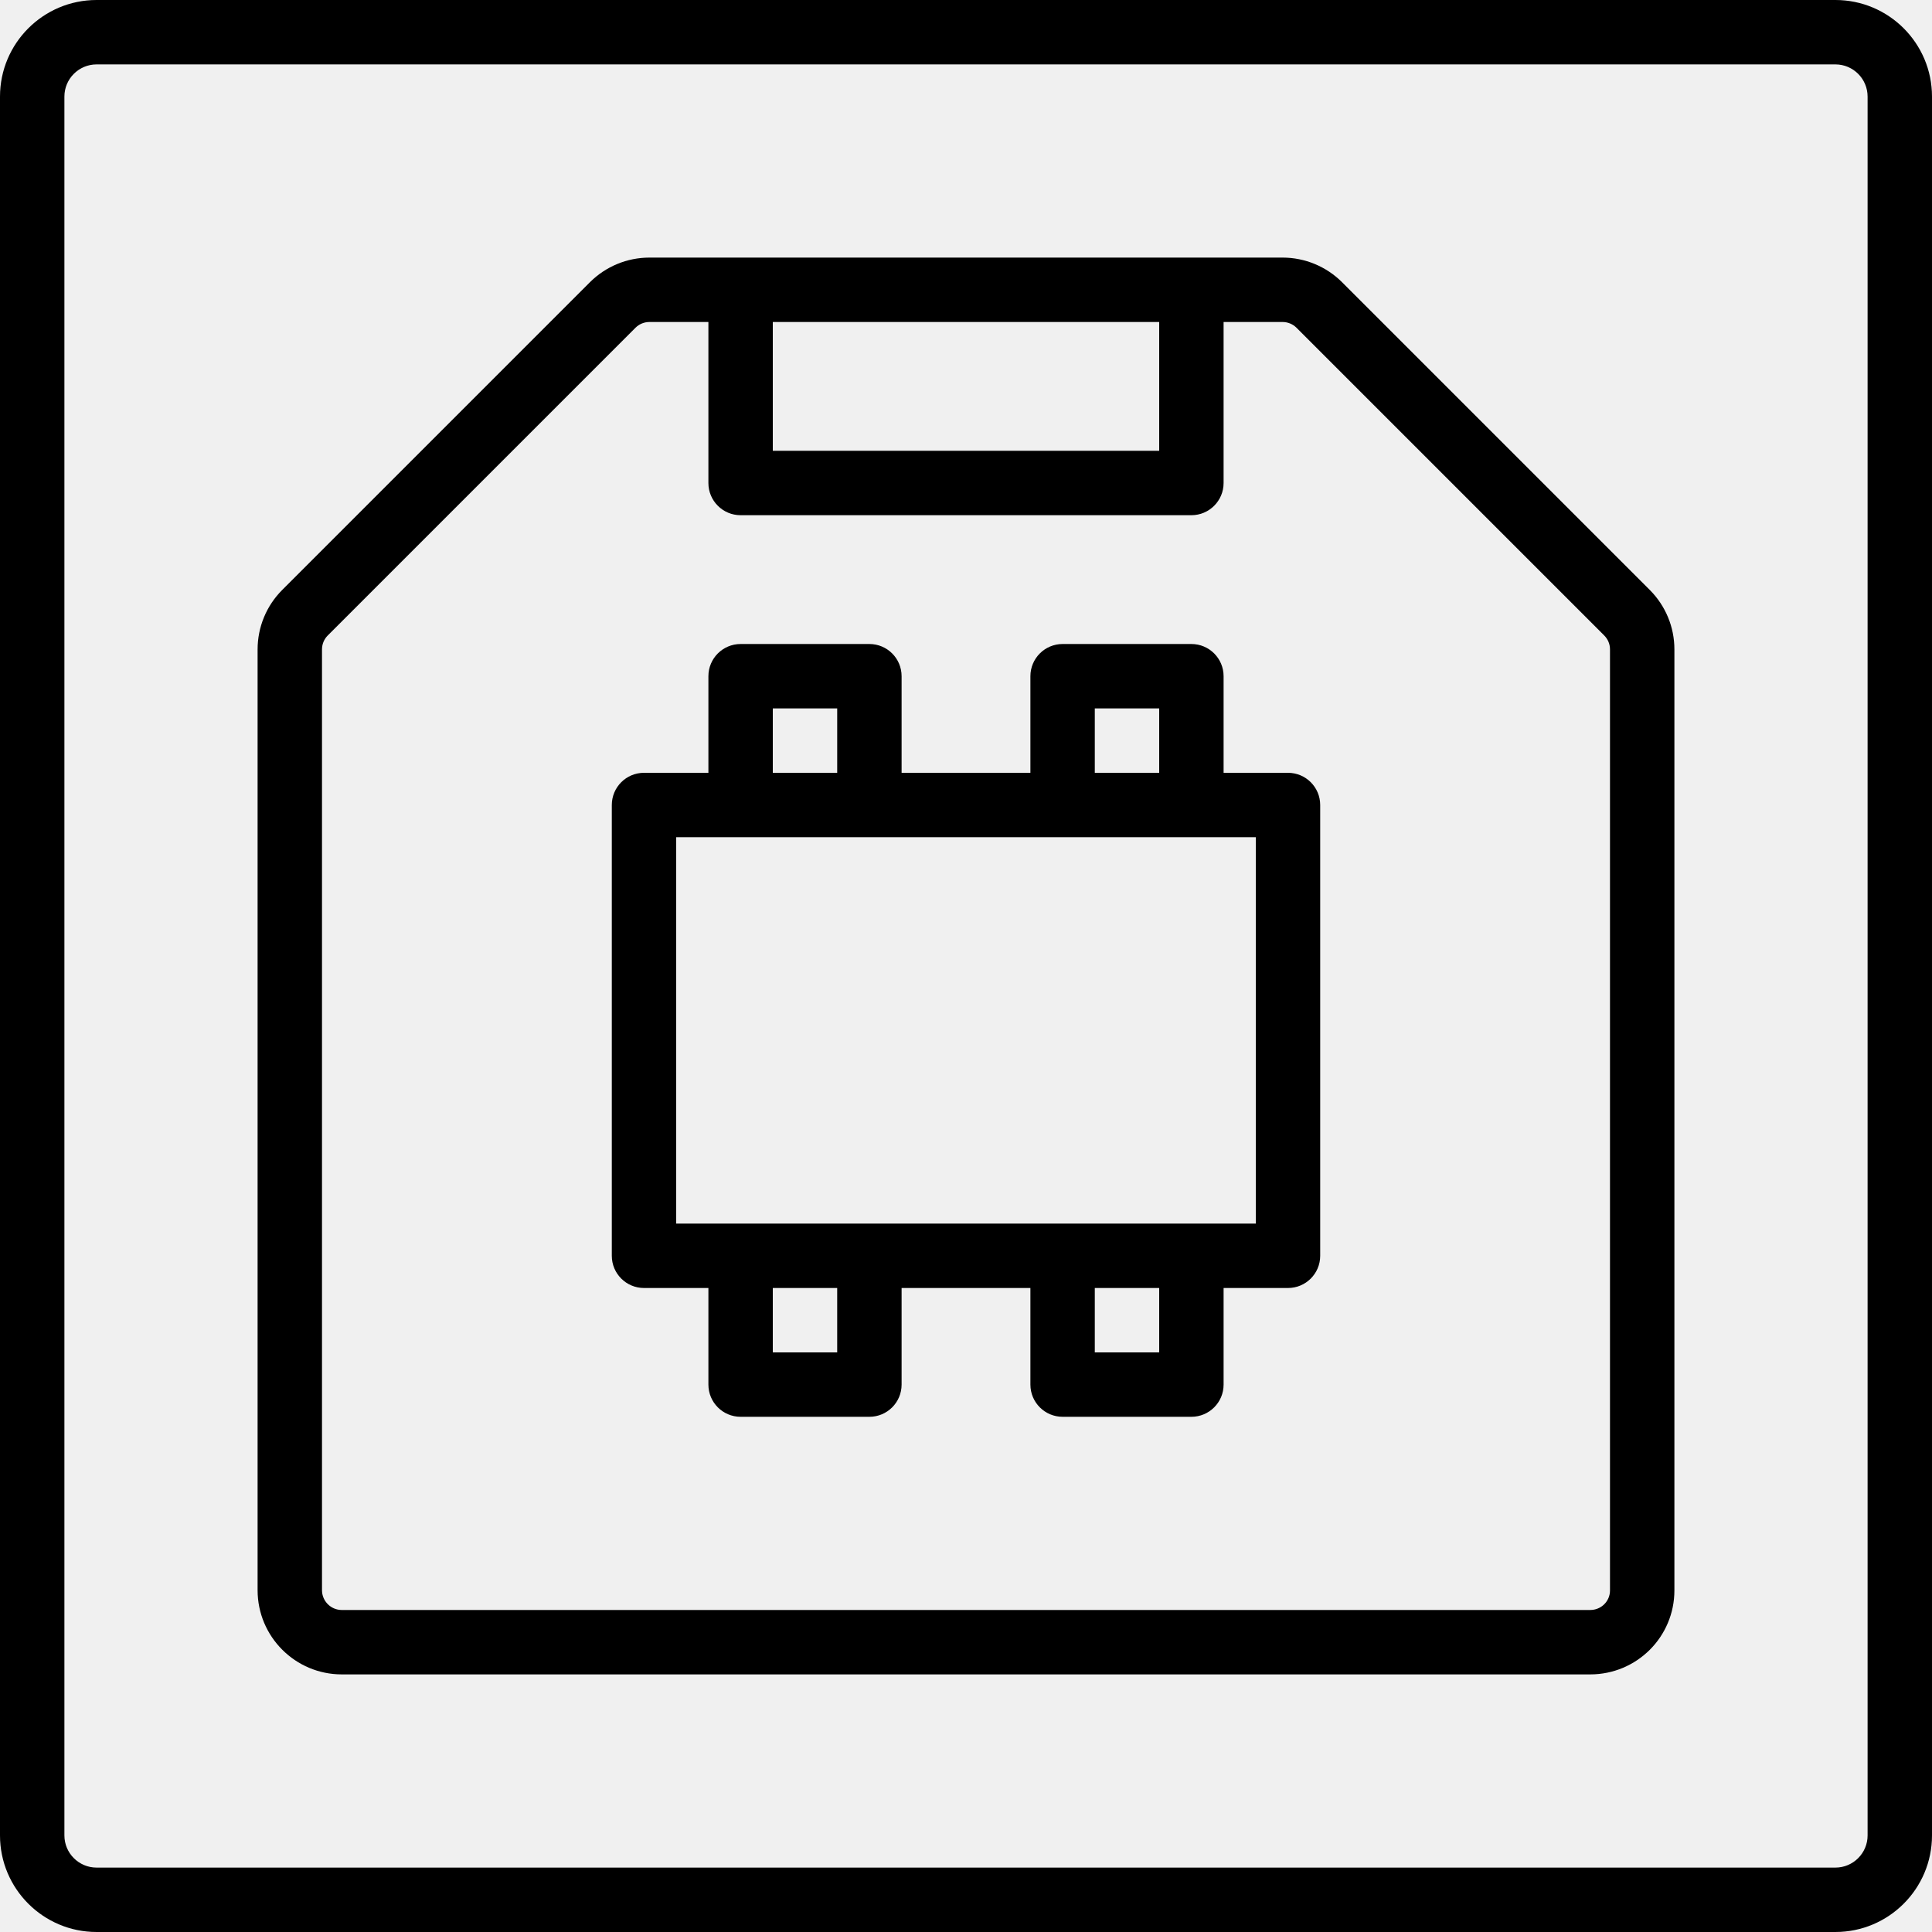
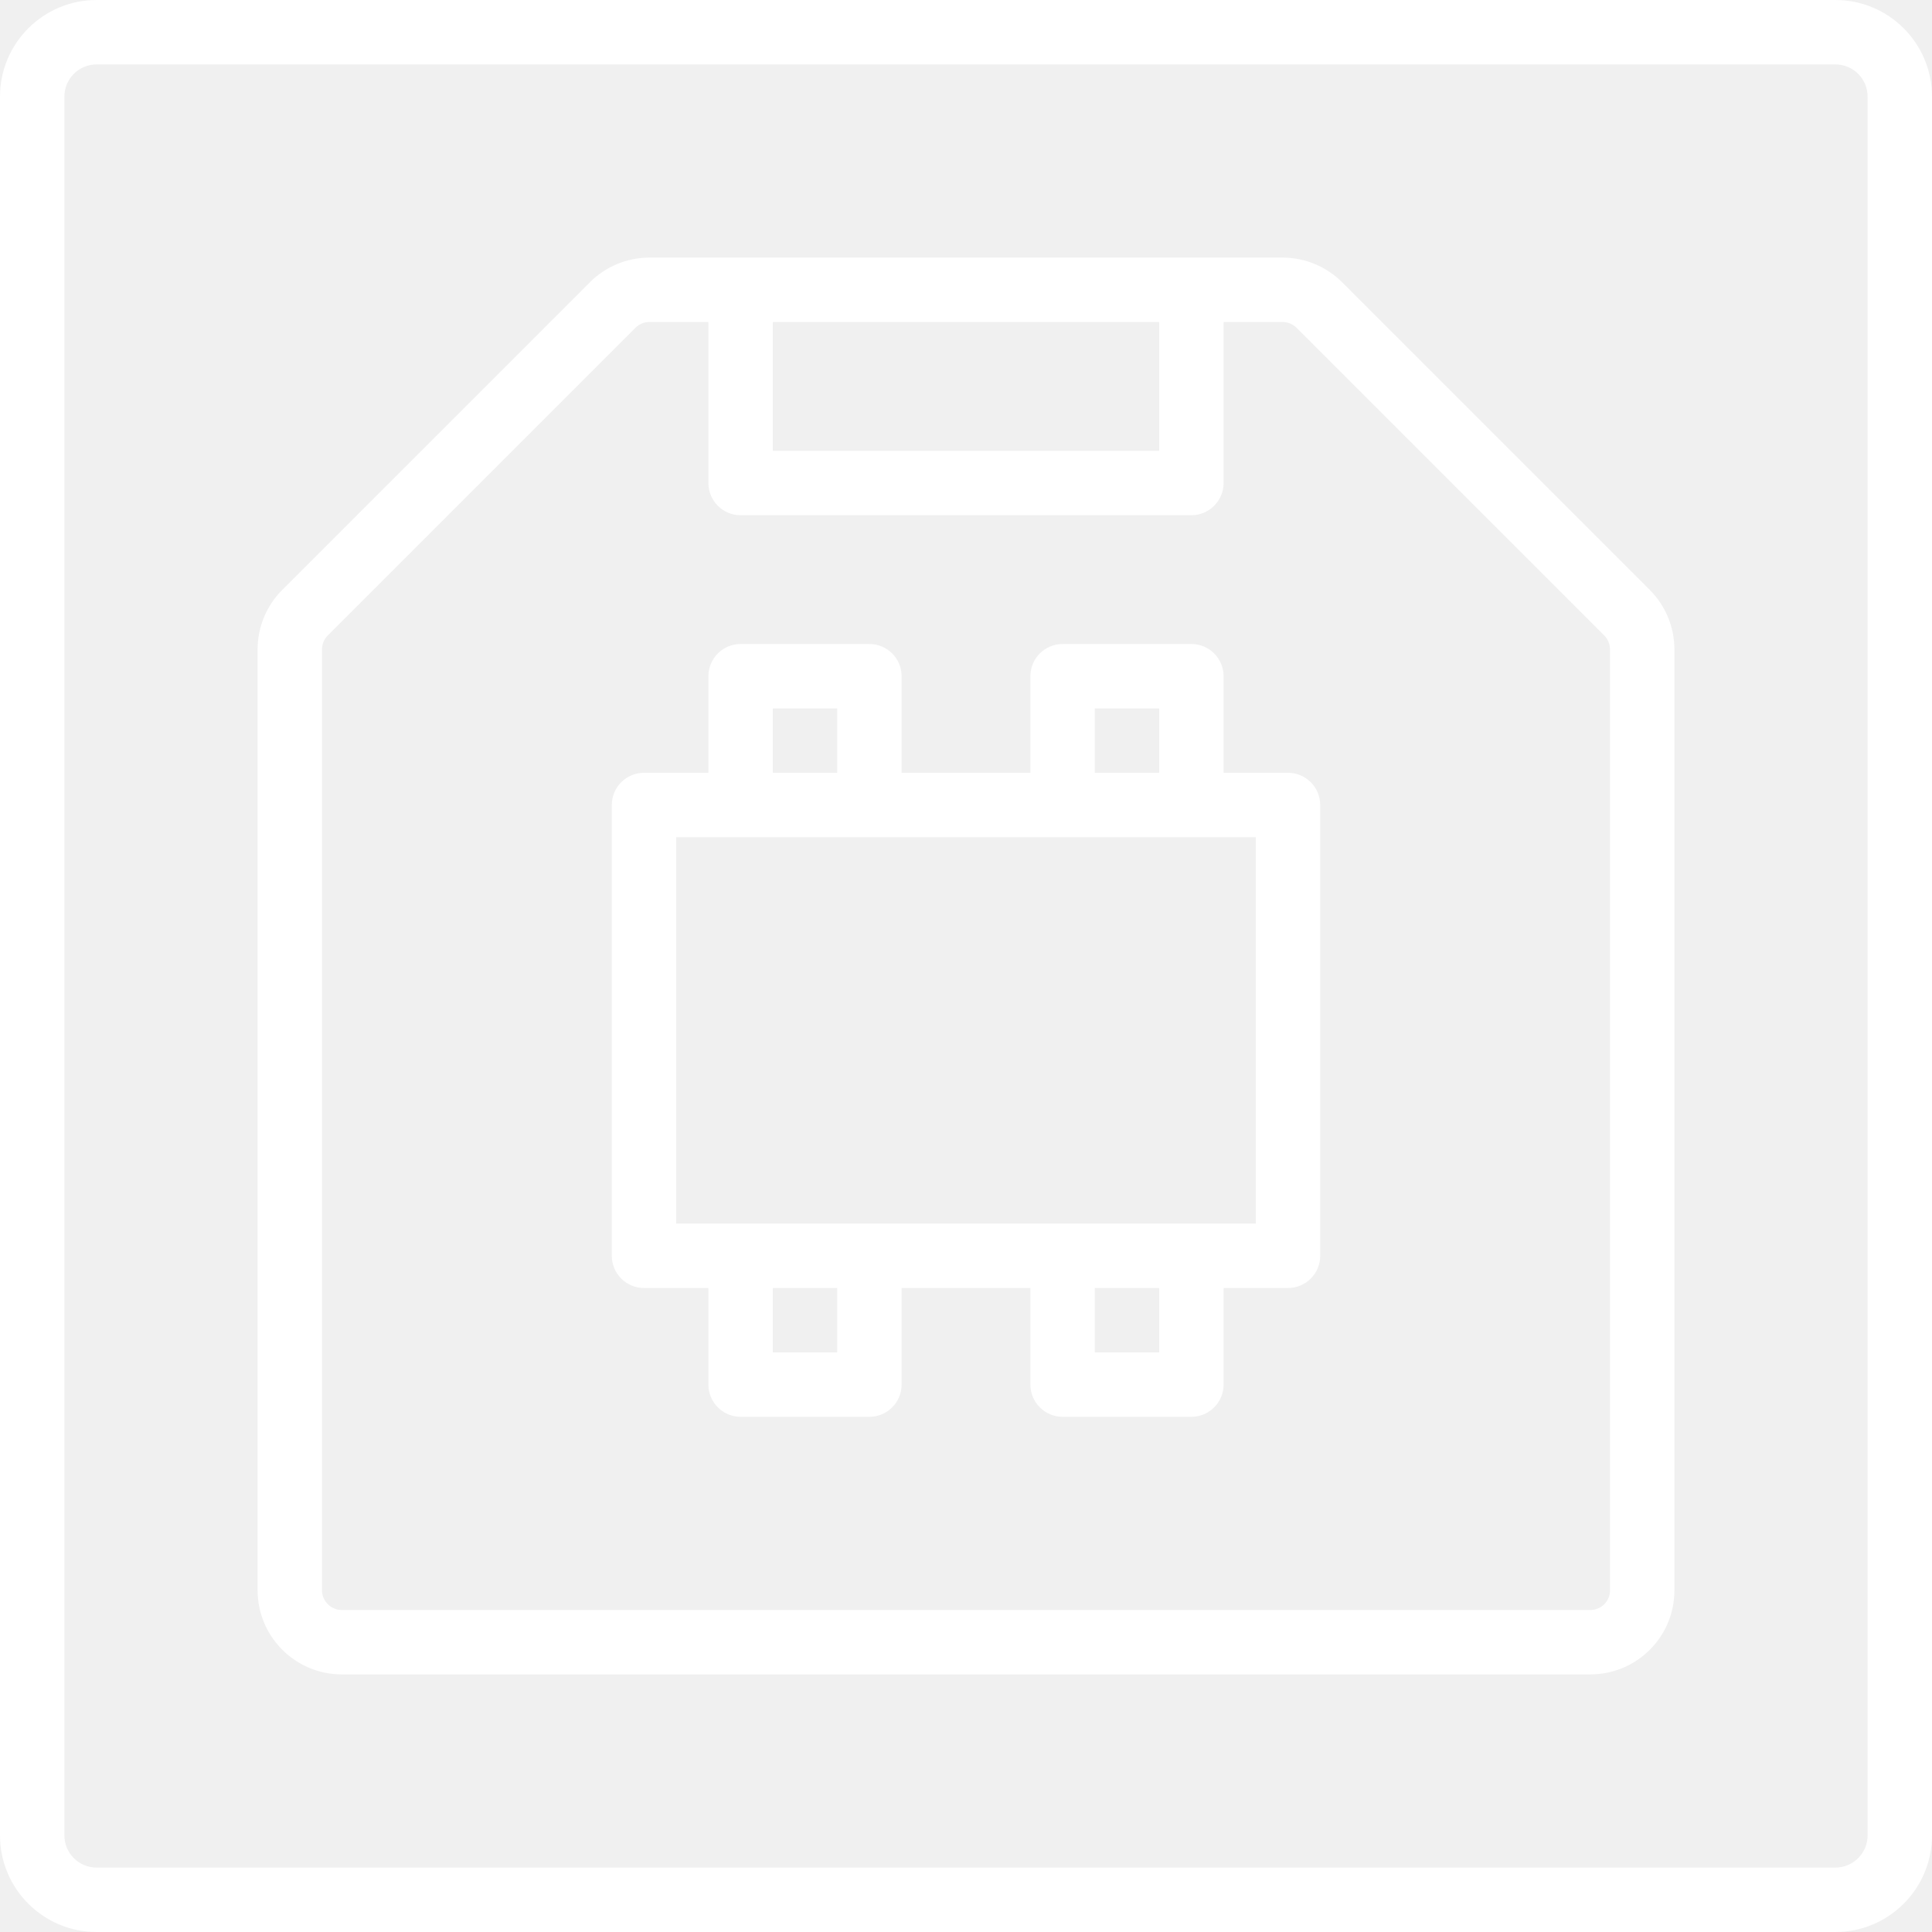
- <svg xmlns="http://www.w3.org/2000/svg" version="1.1" id="Layer_1" x="0px" y="0px" viewBox="0 0 503.607 503.607" style="enable-background:new 0 0 503.607 503.607;" xml:space="preserve">
+ <svg xmlns="http://www.w3.org/2000/svg" version="1.1" id="Layer_1" x="0px" y="0px" viewBox="0 0 503.607 503.607" style="fill:white;" xml:space="preserve">
  <g>
    <g>
      <g>
        <path d="M349.84,73.575c-4.116-4.116-9.701-6.429-15.52-6.429H169.287c-5.816,0-11.379,2.301-15.502,6.41     c-15.522,15.522-15.522,15.522-40.114,40.114l-40.104,40.104c-4.117,4.117-6.42,9.685-6.42,15.512v245.223     c0,12.116,9.828,21.949,21.949,21.949H414.51c12.123,0,21.949-9.767,21.949-21.89V169.261c0-5.824-2.309-11.376-6.428-15.495     L349.84,73.575z M302.164,83.936v33.574H201.443V83.936H302.164z M419.672,414.568c0,2.829-2.288,5.103-5.162,5.103H89.096     c-2.848,0-5.162-2.315-5.162-5.162V169.287c0-1.378,0.536-2.675,1.503-3.642l80.208-80.208c0.968-0.965,2.27-1.503,3.642-1.503     h15.368v41.97c0,4.636,3.758,8.393,8.393,8.393h117.508c4.636,0,8.393-3.758,8.393-8.393v-41.97h15.368     c1.368,0,2.683,0.544,3.65,1.512l80.191,80.191c0.977,0.977,1.512,2.262,1.512,3.625V414.568z" />
        <path d="M335.738,201.444h-16.787v-25.18c0-4.636-3.758-8.393-8.393-8.393h-33.574c-4.636,0-8.393,3.758-8.393,8.393v25.18     h-33.574v-25.18c0-4.636-3.758-8.393-8.393-8.393h-33.574c-4.636,0-8.393,3.758-8.393,8.393v25.18h-16.787     c-4.636,0-8.393,3.758-8.393,8.393v117.508c0,4.636,3.758,8.393,8.393,8.393h16.787v25.18c0,4.636,3.758,8.393,8.393,8.393     h33.574c4.636,0,8.393-3.758,8.393-8.393v-25.18h33.574v25.18c0,4.636,3.758,8.393,8.393,8.393h33.574     c4.636,0,8.393-3.758,8.393-8.393v-25.18h16.787c4.636,0,8.393-3.758,8.393-8.393V209.838     C344.131,205.202,340.373,201.444,335.738,201.444z M285.377,184.657h16.787v16.787h-16.787V184.657z M201.443,184.657h16.787     v16.787h-16.787V184.657z M218.229,352.526h-16.787v-16.787h16.787V352.526z M302.164,352.526h-16.787v-16.787h16.787V352.526z      M327.344,318.952h-16.787h-33.574h-50.361h-33.574h-16.787V218.231h16.787h33.574h50.361h33.574h16.787V318.952z" />
        <path d="M478.426,0H25.18C11.278,0,0,11.278,0,25.18v453.246c0,13.902,11.278,25.18,25.18,25.18h453.246     c13.902,0,25.18-11.278,25.18-25.18V25.18C503.607,11.278,492.328,0,478.426,0z M486.82,478.426c0,4.631-3.763,8.393-8.393,8.393     H25.18c-4.631,0-8.393-3.763-8.393-8.393V25.18c0-4.631,3.763-8.393,8.393-8.393h453.246c4.631,0,8.393,3.763,8.393,8.393     V478.426z" />
      </g>
    </g>
  </g>
  <g>
</g>
  <g>
</g>
  <g>
</g>
  <g>
</g>
  <g>
</g>
  <g>
</g>
  <g>
</g>
  <g>
</g>
  <g>
</g>
  <g>
</g>
  <g>
</g>
  <g>
</g>
  <g>
</g>
  <g>
</g>
  <g>
</g>
</svg>
